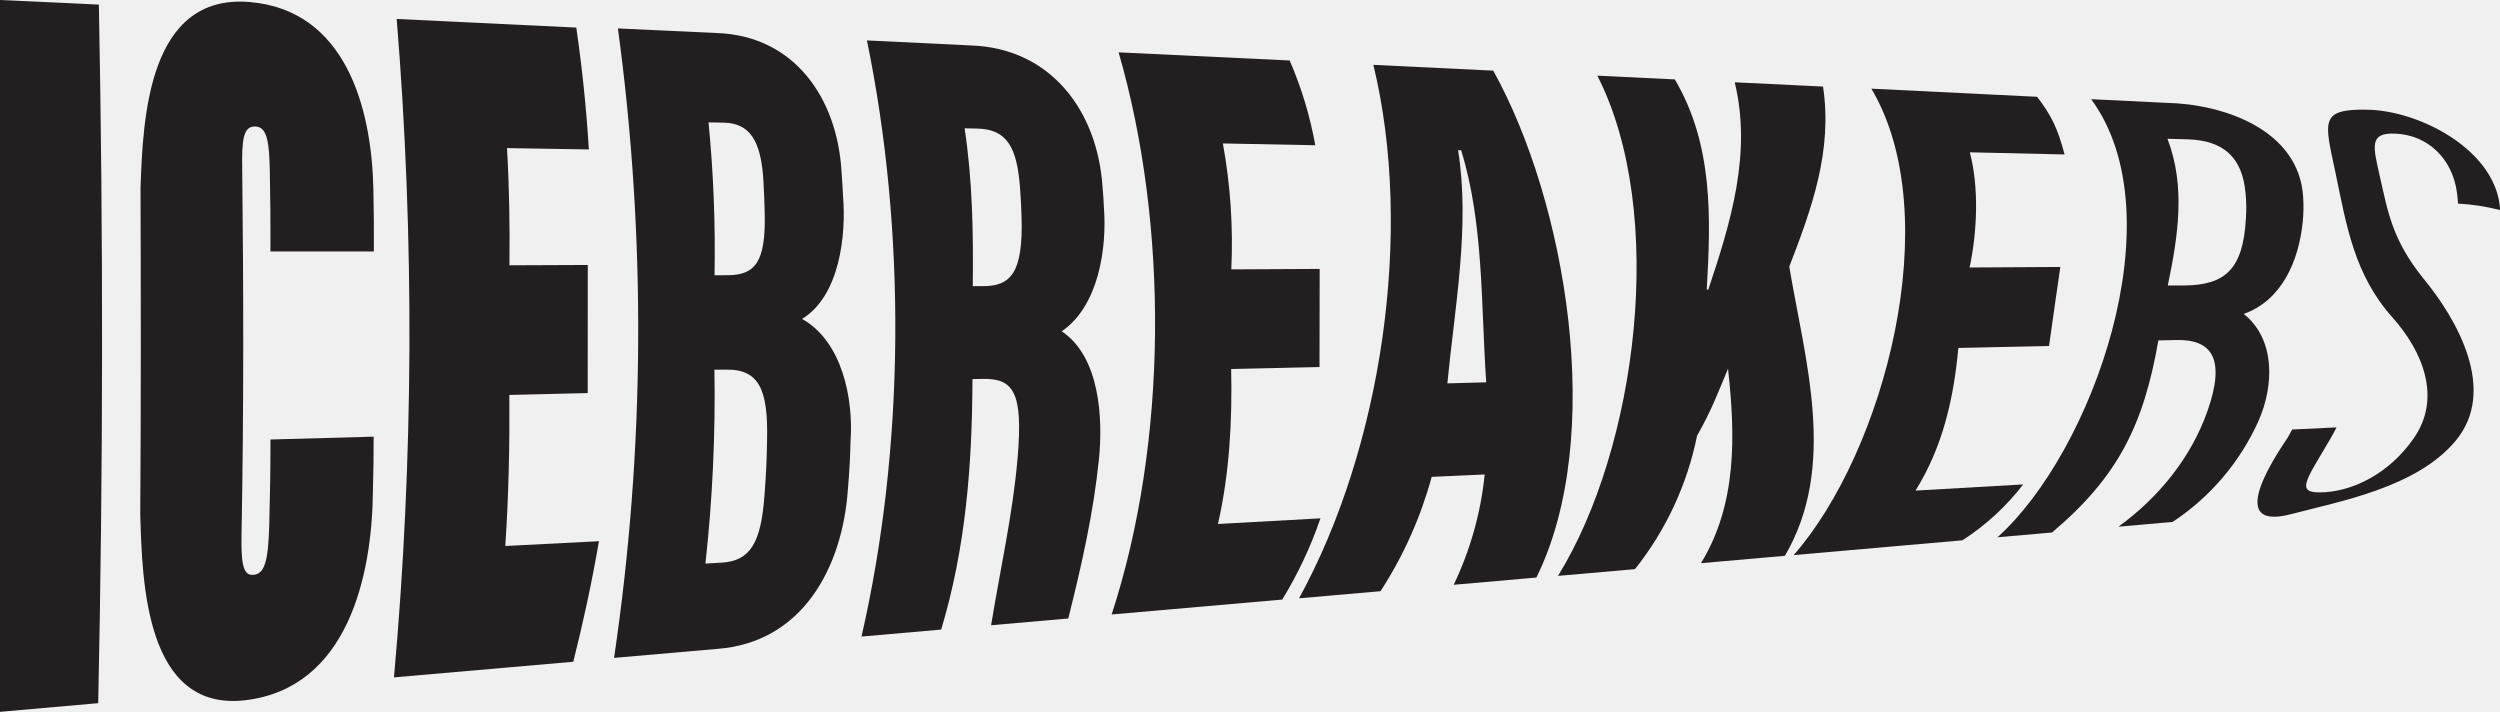
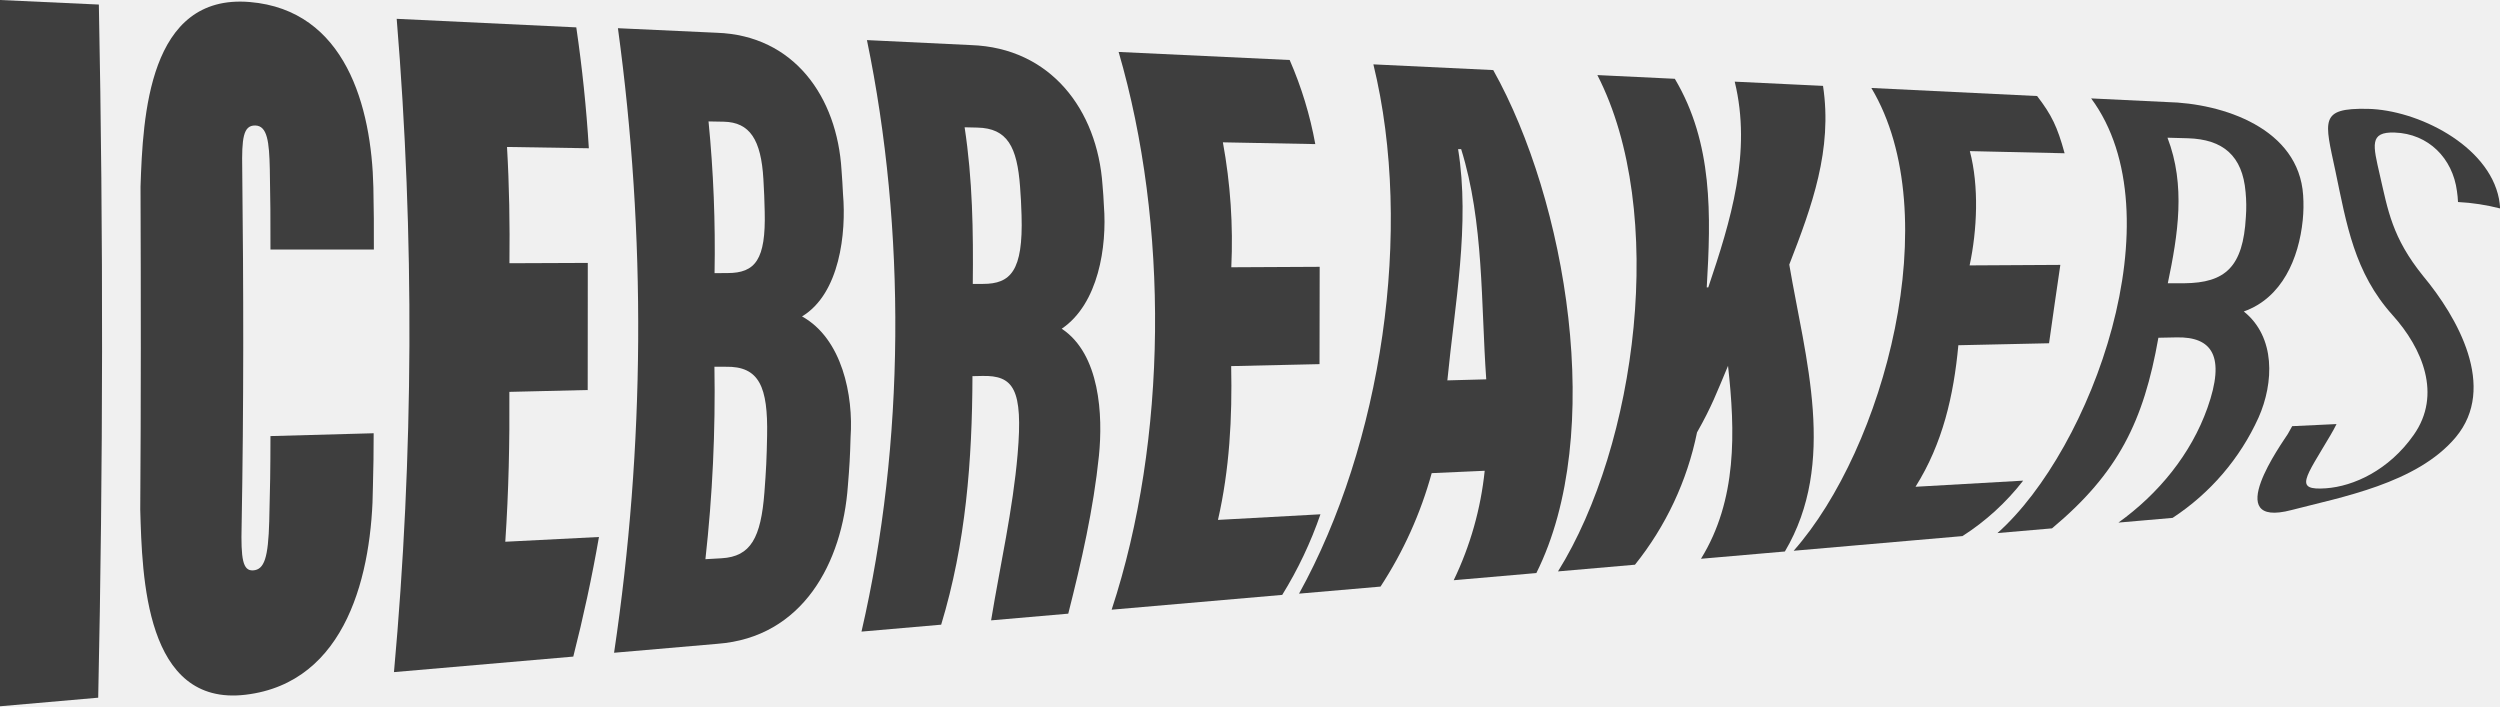
- <svg xmlns="http://www.w3.org/2000/svg" viewBox="0 0 615.53 175.26">
+ <svg xmlns="http://www.w3.org/2000/svg" width="223" height="63" viewBox="0 0 223 63" fill="none">
+   <g clip-path="url(#clip0)">
+     <path d="M8.818 0.406C9.219 21.016 9.2 41.625 8.76 62.234L0 63V0L8.818 0.406Z" fill="#3E3E3E" />
+     <path d="M33.331 38.646C33.331 40.541 33.312 41.489 33.265 43.37C33.207 51.048 30.983 60.897 21.89 61.972C12.937 63.029 12.68 51.422 12.51 45.462C12.579 35.86 12.568 26.255 12.535 16.65C12.745 10.385 13.238 -0.575 22.277 0.18C30.831 0.899 33.146 9.526 33.305 16.715C33.352 18.926 33.352 20.037 33.349 22.258H24.125C24.125 19.382 24.125 17.945 24.067 15.09C24.016 12.653 23.849 11.215 22.77 11.194C21.69 11.172 21.56 12.341 21.607 15.065C21.727 25.666 21.745 36.274 21.553 46.882C21.48 49.865 21.658 50.925 22.567 50.879C23.585 50.821 23.926 49.743 24.016 46.501C24.096 43.474 24.121 41.95 24.125 38.898L33.331 38.646Z" fill="#3E3E3E" />
+     <path d="M52.423 34.789L45.435 34.955C45.467 39.415 45.373 43.873 45.072 48.323L53.427 47.899C52.807 51.472 52.032 55.052 51.137 58.568L35.142 59.952C36.898 40.57 36.98 21.074 35.385 1.679L51.405 2.441C51.927 5.999 52.307 9.63 52.525 13.225L45.225 13.11C45.428 16.553 45.482 20.033 45.442 23.48L52.431 23.452C52.431 27.231 52.428 31.01 52.423 34.789Z" fill="#3E3E3E" />
+     <path d="M55.119 2.516L63.922 2.922C70.849 3.153 74.675 8.674 75.063 15.162C75.128 16.021 75.153 16.456 75.197 17.319C75.494 20.766 74.914 26.191 71.541 28.225C75.128 30.213 76.132 35.289 75.871 39.009C75.824 40.76 75.773 41.626 75.632 43.323C75.142 50.221 71.592 56.857 63.995 57.428L54.775 58.226C57.527 39.765 57.643 21.01 55.119 2.516ZM64.9 24.357C67.382 24.357 68.317 23.15 68.212 18.872C68.186 17.718 68.161 17.143 68.096 15.996C67.893 12.456 66.882 10.906 64.567 10.856L63.201 10.831C63.643 15.328 63.822 19.847 63.738 24.365L64.9 24.357ZM62.922 49.88L64.372 49.797C66.966 49.646 67.875 47.974 68.186 43.92C68.339 41.914 68.389 40.896 68.426 38.847C68.505 34.534 67.745 32.65 64.727 32.715H63.727C63.825 38.452 63.556 44.19 62.922 49.894V49.88Z" fill="#3E3E3E" />
+     <path d="M86.743 33.553C86.721 41.101 86.152 48.467 83.953 55.721L76.845 56.339C80.736 39.541 80.83 20.454 77.331 3.577L86.62 4.022C93.703 4.267 97.88 9.774 98.344 16.503C98.409 17.247 98.434 17.625 98.47 18.38C98.749 21.974 97.988 27.104 94.706 29.322C98.133 31.593 98.387 37.075 98.025 40.656C97.539 45.393 96.47 50.077 95.289 54.739L88.406 55.336C89.225 50.368 90.351 45.444 90.772 40.512C91.272 34.699 90.409 33.47 87.612 33.535L86.743 33.553ZM86.772 25.324H87.685C90.141 25.324 91.272 24.178 91.123 19.213C91.09 18.178 91.065 17.664 90.989 16.643C90.725 13.106 89.866 11.438 87.181 11.381L86.044 11.355C86.75 15.978 86.826 20.633 86.772 25.324Z" fill="#3E3E3E" />
+     <path d="M117.701 32.481L109.821 32.657C109.919 37.277 109.676 41.86 108.643 46.375L117.784 45.875C116.918 48.389 115.774 50.8 114.375 53.064L99.159 54.384C104.169 39.16 104.26 20.008 99.782 4.634L115.038 5.352C116.089 7.757 116.857 10.275 117.324 12.854L109.082 12.696C109.756 16.371 110.008 20.109 109.832 23.84L117.715 23.8C117.711 27.291 117.708 29.02 117.701 32.481Z" fill="#3E3E3E" />
+     <path d="M127.707 42.205C126.722 45.792 125.182 49.206 123.142 52.324L115.875 52.953C123.233 39.653 126.127 20.565 122.505 5.741L133.196 6.251C139.717 17.887 143.264 38.661 137.043 51.116L129.671 51.756C131.151 48.684 132.086 45.381 132.435 41.993L127.707 42.205ZM132.573 33.837C132.094 27.104 132.37 19.817 130.334 13.3H130.062C131.149 20.008 129.75 27.24 129.105 33.93L132.573 33.837Z" fill="#3E3E3E" />
+     <path d="M142.485 6.697L149.394 7.028C152.814 12.779 152.618 19.228 152.241 25.634H152.379C154.382 19.688 156.274 13.581 154.737 7.283L162.614 7.66C163.472 13.347 161.632 18.38 159.603 23.602C161.027 31.982 163.9 41.27 159.212 49.193L151.727 49.843C154.962 44.602 154.792 38.492 154.14 32.632C153.133 35.026 152.691 36.248 151.375 38.571C150.498 42.884 148.601 46.929 145.84 50.372L138.974 50.969C146.003 39.696 148.752 18.897 142.485 6.697Z" fill="#3E3E3E" />
+     <path d="M182.775 30.619L174.685 30.795C174.272 35.267 173.29 39.566 170.863 43.42L180.467 42.873C178.96 44.818 177.128 46.491 175.051 47.82L159.994 49.128C168.066 40.001 173.689 19.149 166.925 7.847L181.71 8.566C183.003 10.248 183.521 11.312 184.163 13.671L175.71 13.48C176.54 16.614 176.362 20.536 175.689 23.674L183.782 23.628C183.369 26.417 183.174 27.816 182.775 30.619Z" fill="#3E3E3E" />
+     <path d="M192.528 30.127C191.216 37.571 188.956 42.187 183.039 47.13L178.174 47.55C186.608 40.052 194.212 19.152 186.532 8.778L193.26 9.102C198.332 9.21 205.052 11.47 205.44 17.413C205.491 18.155 205.479 18.901 205.404 19.641C205.056 23.052 203.567 26.572 200.147 27.783C202.994 30.062 202.839 34.142 201.462 37.248C199.813 40.891 197.155 43.994 193.796 46.195L188.963 46.615C192.542 44.045 195.444 40.505 196.904 36.385C198.545 31.759 197.306 30.03 194.154 30.095L192.528 30.127ZM193.368 25.267H194.839C198.487 25.231 200.085 23.829 200.331 19.357C200.387 18.615 200.378 17.869 200.306 17.128C200.031 13.893 198.292 12.423 195.151 12.333L193.339 12.283C194.977 16.532 194.278 20.928 193.368 25.267Z" fill="#3E3E3E" />
+     <path d="M208.418 37.827C208.219 38.222 208.114 38.416 207.889 38.801C205.607 42.676 204.592 43.761 207.476 43.556C209.932 43.38 213.084 41.953 215.301 38.797C217.837 35.203 216.08 31.072 213.428 28.121C209.998 24.314 209.316 20.008 208.316 15.245C207.356 10.734 206.867 9.623 211.193 9.709C215.624 9.795 221.971 12.944 222.906 17.722C222.957 18.011 222.994 18.302 223.015 18.595C221.784 18.278 220.524 18.085 219.254 18.02C219.239 17.694 219.208 17.369 219.16 17.046C218.776 14.12 216.624 11.927 213.602 11.823C211.313 11.747 211.682 12.973 212.28 15.608C213.005 18.742 213.367 21.187 216.149 24.627C219.189 28.279 222.786 34.548 219.048 39.006C215.584 43.143 208.769 44.351 204.397 45.498C198.02 47.169 203.607 39.462 204.078 38.704C204.237 38.431 204.313 38.29 204.462 38.014L208.418 37.827Z" fill="#3E3E3E" />
+   </g>
  <defs>
-     <style>.cls-1{fill:#231f20;}</style>
+     <clipPath id="clip0">
+       <rect width="223" height="63" fill="white" />
+     </clipPath>
  </defs>
-   <g id="Layer_2" data-name="Layer 2">
-     <g id="Layer_1-2" data-name="Layer 1">
-       <path class="cls-1" d="M24.34,4Q26,90,24.18,176L0,178.13V2.87Z" transform="translate(0 -2.87)" />
-       <path class="cls-1" d="M92,110.38c0,5.27-.05,7.91-.18,13.14-.16,21.36-6.3,48.76-31.4,51.75C35.71,178.21,35,145.92,34.53,129.34c.19-26.71.16-53.43.07-80.15.58-17.43,1.94-47.92,26.89-45.82,23.61,2,30,26,30.44,46,.13,6.15.13,9.24.12,15.42l-25.46,0c0-8,0-12-.16-19.94-.14-6.78-.6-10.78-3.58-10.84s-3.34,3.19-3.21,10.77c.33,29.49.38,59-.15,88.51-.2,8.3.29,11.25,2.8,11.12,2.81-.16,3.75-3.16,4-12.18.22-8.42.29-12.66.3-21.15Z" transform="translate(0 -2.87)" />
-       <path class="cls-1" d="M144.7,99.65l-19.29.46c.09,12.41-.17,24.81-1,37.19l23.06-1.18c-1.71,9.94-3.85,19.9-6.32,29.68L97,169.65A948.75,948.75,0,0,0,97.67,7.54l44.22,2.12c1.44,9.9,2.49,20,3.09,30l-20.15-.32c.56,9.58.71,19.26.6,28.85l19.29-.08Q144.72,83.88,144.7,99.65Z" transform="translate(0 -2.87)" />
-       <path class="cls-1" d="M152.14,9.87,176.44,11c19.12.64,29.68,16,30.75,34.05.18,2.39.25,3.6.37,6,.82,9.59-.78,24.68-10.09,30.34,9.9,5.53,12.67,19.65,11.95,30-.13,4.87-.27,7.28-.66,12-1.35,19.19-11.15,37.65-32.12,39.24l-25.45,2.22A552.37,552.37,0,0,0,152.14,9.87Zm27,60.76c6.85,0,9.43-3.36,9.14-15.26-.07-3.21-.14-4.81-.32-8-.56-9.85-3.35-14.16-9.74-14.3L174.45,33a326.36,326.36,0,0,1,1.48,37.65Zm-5.46,71,4-.23c7.16-.42,9.67-5.07,10.53-16.35.42-5.58.56-8.41.66-14.11.22-12-1.88-17.24-10.21-17.06l-2.76,0A378,378,0,0,1,173.68,141.67Z" transform="translate(0 -2.87)" />
-       <path class="cls-1" d="M239.43,96.21c-.06,21-1.63,41.49-7.7,61.67l-19.62,1.72c10.74-46.73,11-99.83,1.34-146.78l25.64,1.24c19.55.68,31.08,16,32.36,34.72.18,2.07.25,3.12.35,5.22.77,10-1.33,24.27-10.39,30.44,9.46,6.32,10.16,21.57,9.16,31.53-1.34,13.18-4.29,26.21-7.55,39.18l-19,1.66c2.26-13.82,5.37-27.52,6.53-41.24,1.38-16.17-1-19.59-8.72-19.41Zm.08-22.89,2.52,0c6.78,0,9.9-3.19,9.49-17-.09-2.88-.16-4.31-.37-7.15-.73-9.84-3.1-14.48-10.51-14.64l-3.14-.07C239.45,47.32,239.66,60.27,239.51,73.32Z" transform="translate(0 -2.87)" />
-       <path class="cls-1" d="M324.88,93.23l-21.75.49c.27,12.85-.4,25.6-3.25,38.16l25.23-1.39a100.43,100.43,0,0,1-9.41,20l-42,3.67c13.83-42.35,14.08-95.63,1.72-138.4l42.11,2a94.34,94.34,0,0,1,6.31,20.87l-22.75-.44a137.13,137.13,0,0,1,2.07,31l21.76-.11C324.91,78.79,324.9,83.6,324.88,93.23Z" transform="translate(0 -2.87)" />
-       <path class="cls-1" d="M352.5,120.28a99.92,99.92,0,0,1-12.6,28.15l-20.06,1.75c20.31-37,28.3-90.1,18.3-131.34l29.51,1.42c18,32.37,27.79,90.16,10.62,124.81l-20.35,1.78a82.34,82.34,0,0,0,7.63-27.16ZM365.93,97c-1.32-18.73-.56-39-6.18-57.13H359c3,18.66-.86,38.78-2.64,57.39Z" transform="translate(0 -2.87)" />
-       <path class="cls-1" d="M393.29,21.5l19.07.92c9.44,16,8.9,33.94,7.86,51.76h.38c5.53-16.54,10.75-33.53,6.51-51.05l21.74,1.05C451.22,40,446.14,54,440.54,68.53c3.93,23.31,11.86,49.15-1.08,71.19l-20.66,1.81c8.93-14.58,8.46-31.58,6.66-47.88-2.78,6.66-4,10.06-7.63,16.52A77.28,77.28,0,0,1,402.55,143l-18.95,1.66C403,113.3,410.59,55.44,393.29,21.5Z" transform="translate(0 -2.87)" />
-       <path class="cls-1" d="M504.5,88.05l-22.33.49c-1.14,12.44-3.85,24.4-10.55,35.12l26.51-1.52a59.6,59.6,0,0,1-14.95,13.76l-41.56,3.64c22.28-25.39,37.8-83.4,19.13-114.84l40.81,2c3.57,4.68,5,7.64,6.77,14.2L485,40.37c2.29,8.72,1.8,19.63-.06,28.36l22.34-.13C506.14,76.36,505.6,80.25,504.5,88.05Z" transform="translate(0 -2.87)" />
-       <path class="cls-1" d="M531.42,86.68c-3.62,20.71-9.86,33.55-26.19,47.3l-13.43,1.17c23.28-20.86,44.27-79,23.07-107.86l18.57.9c14,.3,32.55,6.59,33.62,23.12a36.9,36.9,0,0,1-.1,6.2C566,67,561.89,76.79,552.45,80.16c7.86,6.34,7.43,17.69,3.63,26.33a58.57,58.57,0,0,1-21.16,24.89l-13.34,1.17c9.88-7.15,17.89-17,21.92-28.46,4.53-12.87,1.11-17.68-7.59-17.5Zm2.32-13.52,4.06,0c10.07-.1,14.48-4,15.16-16.44a36.52,36.52,0,0,0-.07-6.2c-.76-9-5.56-13.09-14.23-13.34l-5-.14C538.18,48.86,536.25,61.09,533.74,73.16Z" transform="translate(0 -2.87)" />
-       <path class="cls-1" d="M575.28,108.1c-.55,1.1-.84,1.64-1.46,2.71-6.3,10.78-9.1,13.8-1.14,13.23,6.78-.49,15.48-4.46,21.6-13.24,7-10,2.15-21.49-5.17-29.7C579.64,70.51,577.76,58.53,575,45.28c-2.65-12.55-4-15.64,7.94-15.4,12.23.24,29.75,9,32.33,22.29a23.72,23.72,0,0,1,.3,2.43A51.9,51.9,0,0,0,605.19,53a26.74,26.74,0,0,0-.26-2.71c-1.06-8.14-7-14.24-15.34-14.53-6.32-.21-5.3,3.2-3.65,10.53,2,8.72,3,15.52,10.68,25.09,8.39,10.16,18.32,27.6,8,40-9.56,11.51-28.37,14.87-40.44,18.06-17.6,4.65-2.18-16.79-.88-18.9.44-.76.65-1.15,1.06-1.92Z" transform="translate(0 -2.87)" />
-     </g>
-   </g>
</svg>
